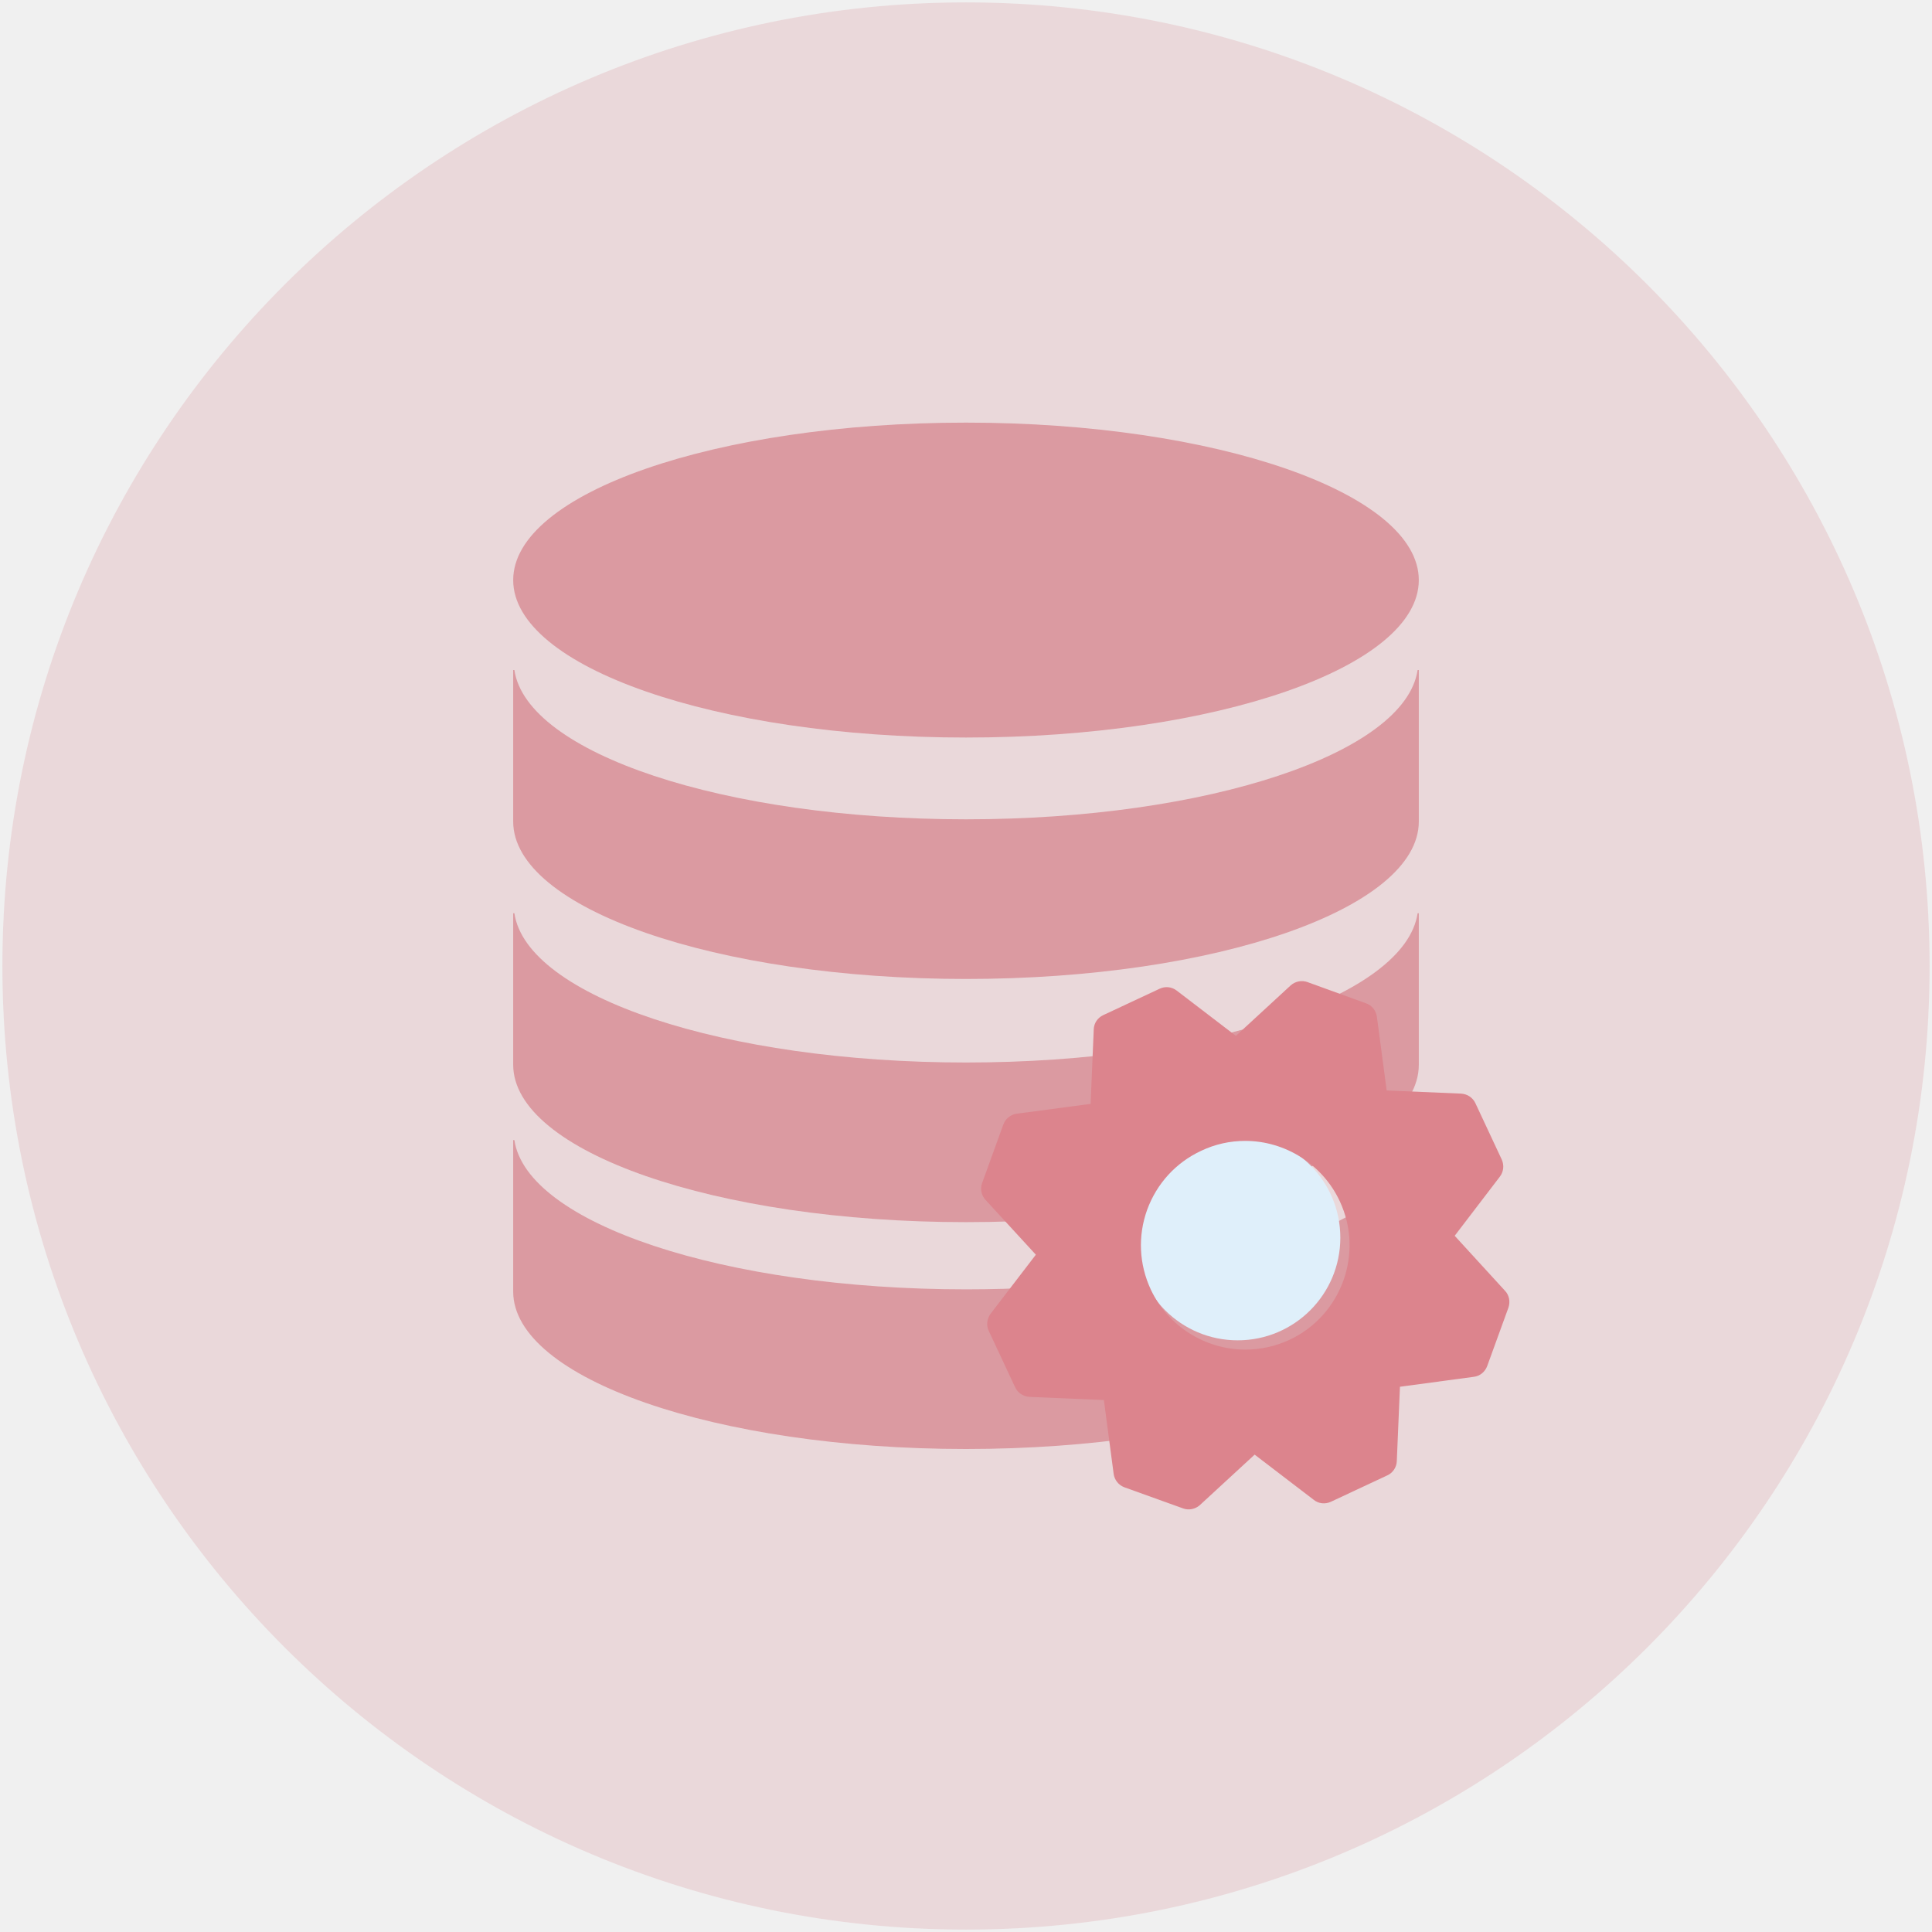
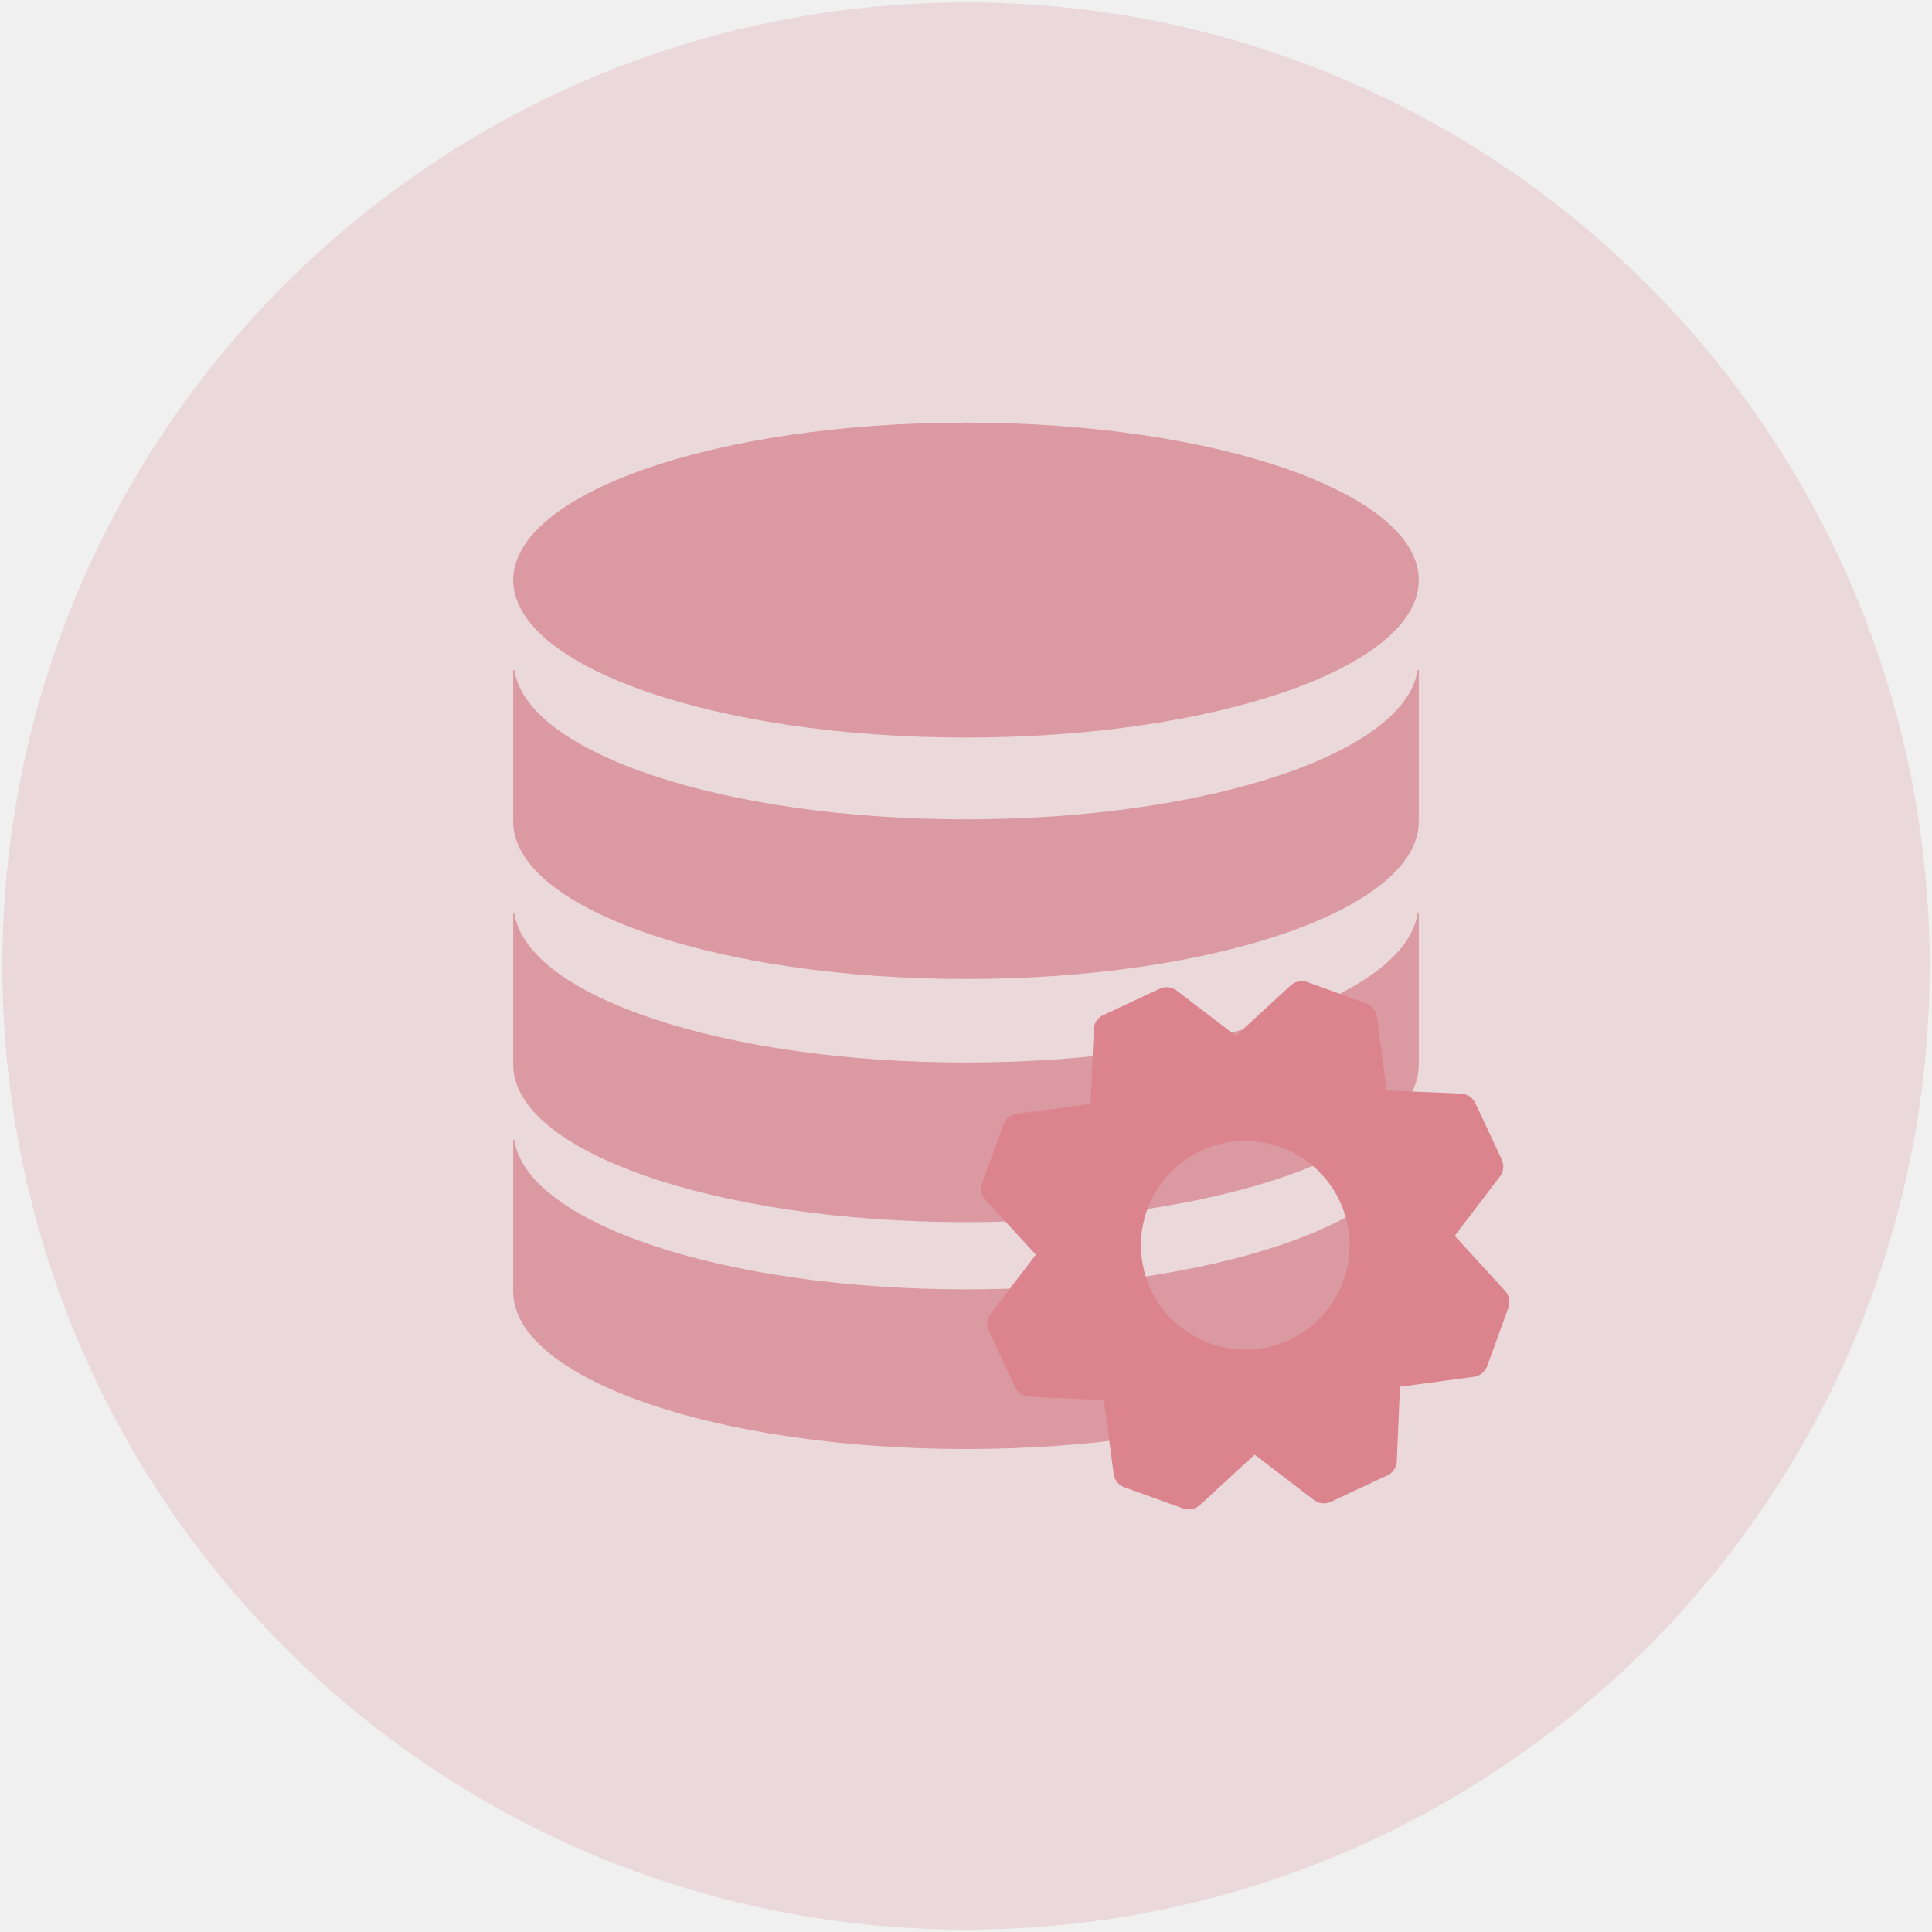
<svg xmlns="http://www.w3.org/2000/svg" width="160" height="160" viewBox="0 0 160 160" fill="none">
  <g clip-path="url(#clip0_2325_1825)">
    <circle cx="80" cy="80" r="79.802" fill="rgba(185, 9, 27, 0.1)" />
    <path fill-rule="evenodd" clip-rule="evenodd" d="M117.499 48.04C117.499 55.242 100.71 61.08 79.999 61.08C59.289 61.08 42.501 55.242 42.501 48.04C42.501 40.839 59.289 35 79.999 35C100.71 35 117.499 40.839 117.499 48.04Z" fill="rgba(185, 9, 27, 0.3)" />
    <path fill-rule="evenodd" clip-rule="evenodd" d="M80 67.852C59.946 67.852 43.617 62.374 42.599 55.489H42.5V68.033C42.5 75.237 59.289 81.073 80 81.073C100.711 81.073 117.5 75.237 117.5 68.033V55.489H117.401C116.382 62.374 100.054 67.852 80 67.852Z" fill="rgba(185, 9, 27, 0.3)" />
    <path fill-rule="evenodd" clip-rule="evenodd" d="M80 87.992C59.946 87.992 43.617 82.514 42.599 75.629H42.5V88.173C42.5 95.376 59.289 101.213 80 101.213C100.711 101.213 117.5 95.376 117.5 88.173V75.629H117.401C116.382 82.514 100.054 87.992 80 87.992Z" fill="rgba(185, 9, 27, 0.3)" />
    <path fill-rule="evenodd" clip-rule="evenodd" d="M80 106.779C59.946 106.779 43.617 101.301 42.599 94.416H42.5V106.96C42.5 114.163 59.289 120 80 120C100.711 120 117.5 114.163 117.5 106.96V100.625C117.308 101.92 116.875 100 115.278 98.125C110.107 103.168 96.281 106.779 80 106.779Z" fill="rgba(185, 9, 27, 0.3)" />
-     <circle cx="102.5" cy="102.5" r="8.5" fill="#DFEFFA" />
+     <circle cx="102.5" cy="102.5" r="8.5" fill="rgba(185, 9, 27, 0)" />
    <path d="M123.164 113.129L124.922 108.292C125.087 107.798 124.991 107.262 124.633 106.891L120.471 102.343L124.208 97.451C124.524 97.039 124.578 96.503 124.372 96.036L122.188 91.365C121.969 90.898 121.515 90.595 120.993 90.568L114.839 90.307L114.029 84.206C113.96 83.698 113.616 83.258 113.136 83.093L108.286 81.335C107.806 81.156 107.27 81.266 106.885 81.609L102.352 85.786L97.448 82.035C97.036 81.719 96.5 81.664 96.033 81.884L91.363 84.069C90.896 84.289 90.593 84.742 90.58 85.25L90.319 91.42L84.206 92.23C83.697 92.299 83.272 92.642 83.093 93.123L81.335 97.974C81.156 98.455 81.266 98.99 81.609 99.361L85.785 103.909L82.035 108.801C81.733 109.213 81.664 109.763 81.884 110.216L84.068 114.887C84.288 115.355 84.741 115.657 85.263 115.684L91.418 115.945L92.228 122.06C92.297 122.568 92.64 122.994 93.121 123.173L97.97 124.917C98.121 124.972 98.286 125 98.437 125C98.781 125 99.11 124.876 99.371 124.643L103.904 120.466L108.809 124.217C109.207 124.533 109.756 124.588 110.223 124.368L114.894 122.183C115.347 121.977 115.663 121.51 115.677 121.002L115.938 114.846L122.051 114.022C122.559 113.967 122.985 113.61 123.164 113.129ZM106.789 110.958C105.635 111.494 104.399 111.768 103.135 111.768C99.797 111.768 96.72 109.817 95.305 106.795C94.33 104.706 94.22 102.357 95.003 100.186C95.8 98.015 97.379 96.284 99.467 95.308C100.621 94.758 101.858 94.484 103.121 94.484C106.459 94.484 109.537 96.448 110.951 99.471C112.971 103.786 111.103 108.938 106.789 110.958Z" fill="#dc848d" />
  </g>
  <defs>
    <clipPath id="clip0_2325_1825">
      <rect width="160" height="160" fill="white" />
    </clipPath>
  </defs>
</svg>
